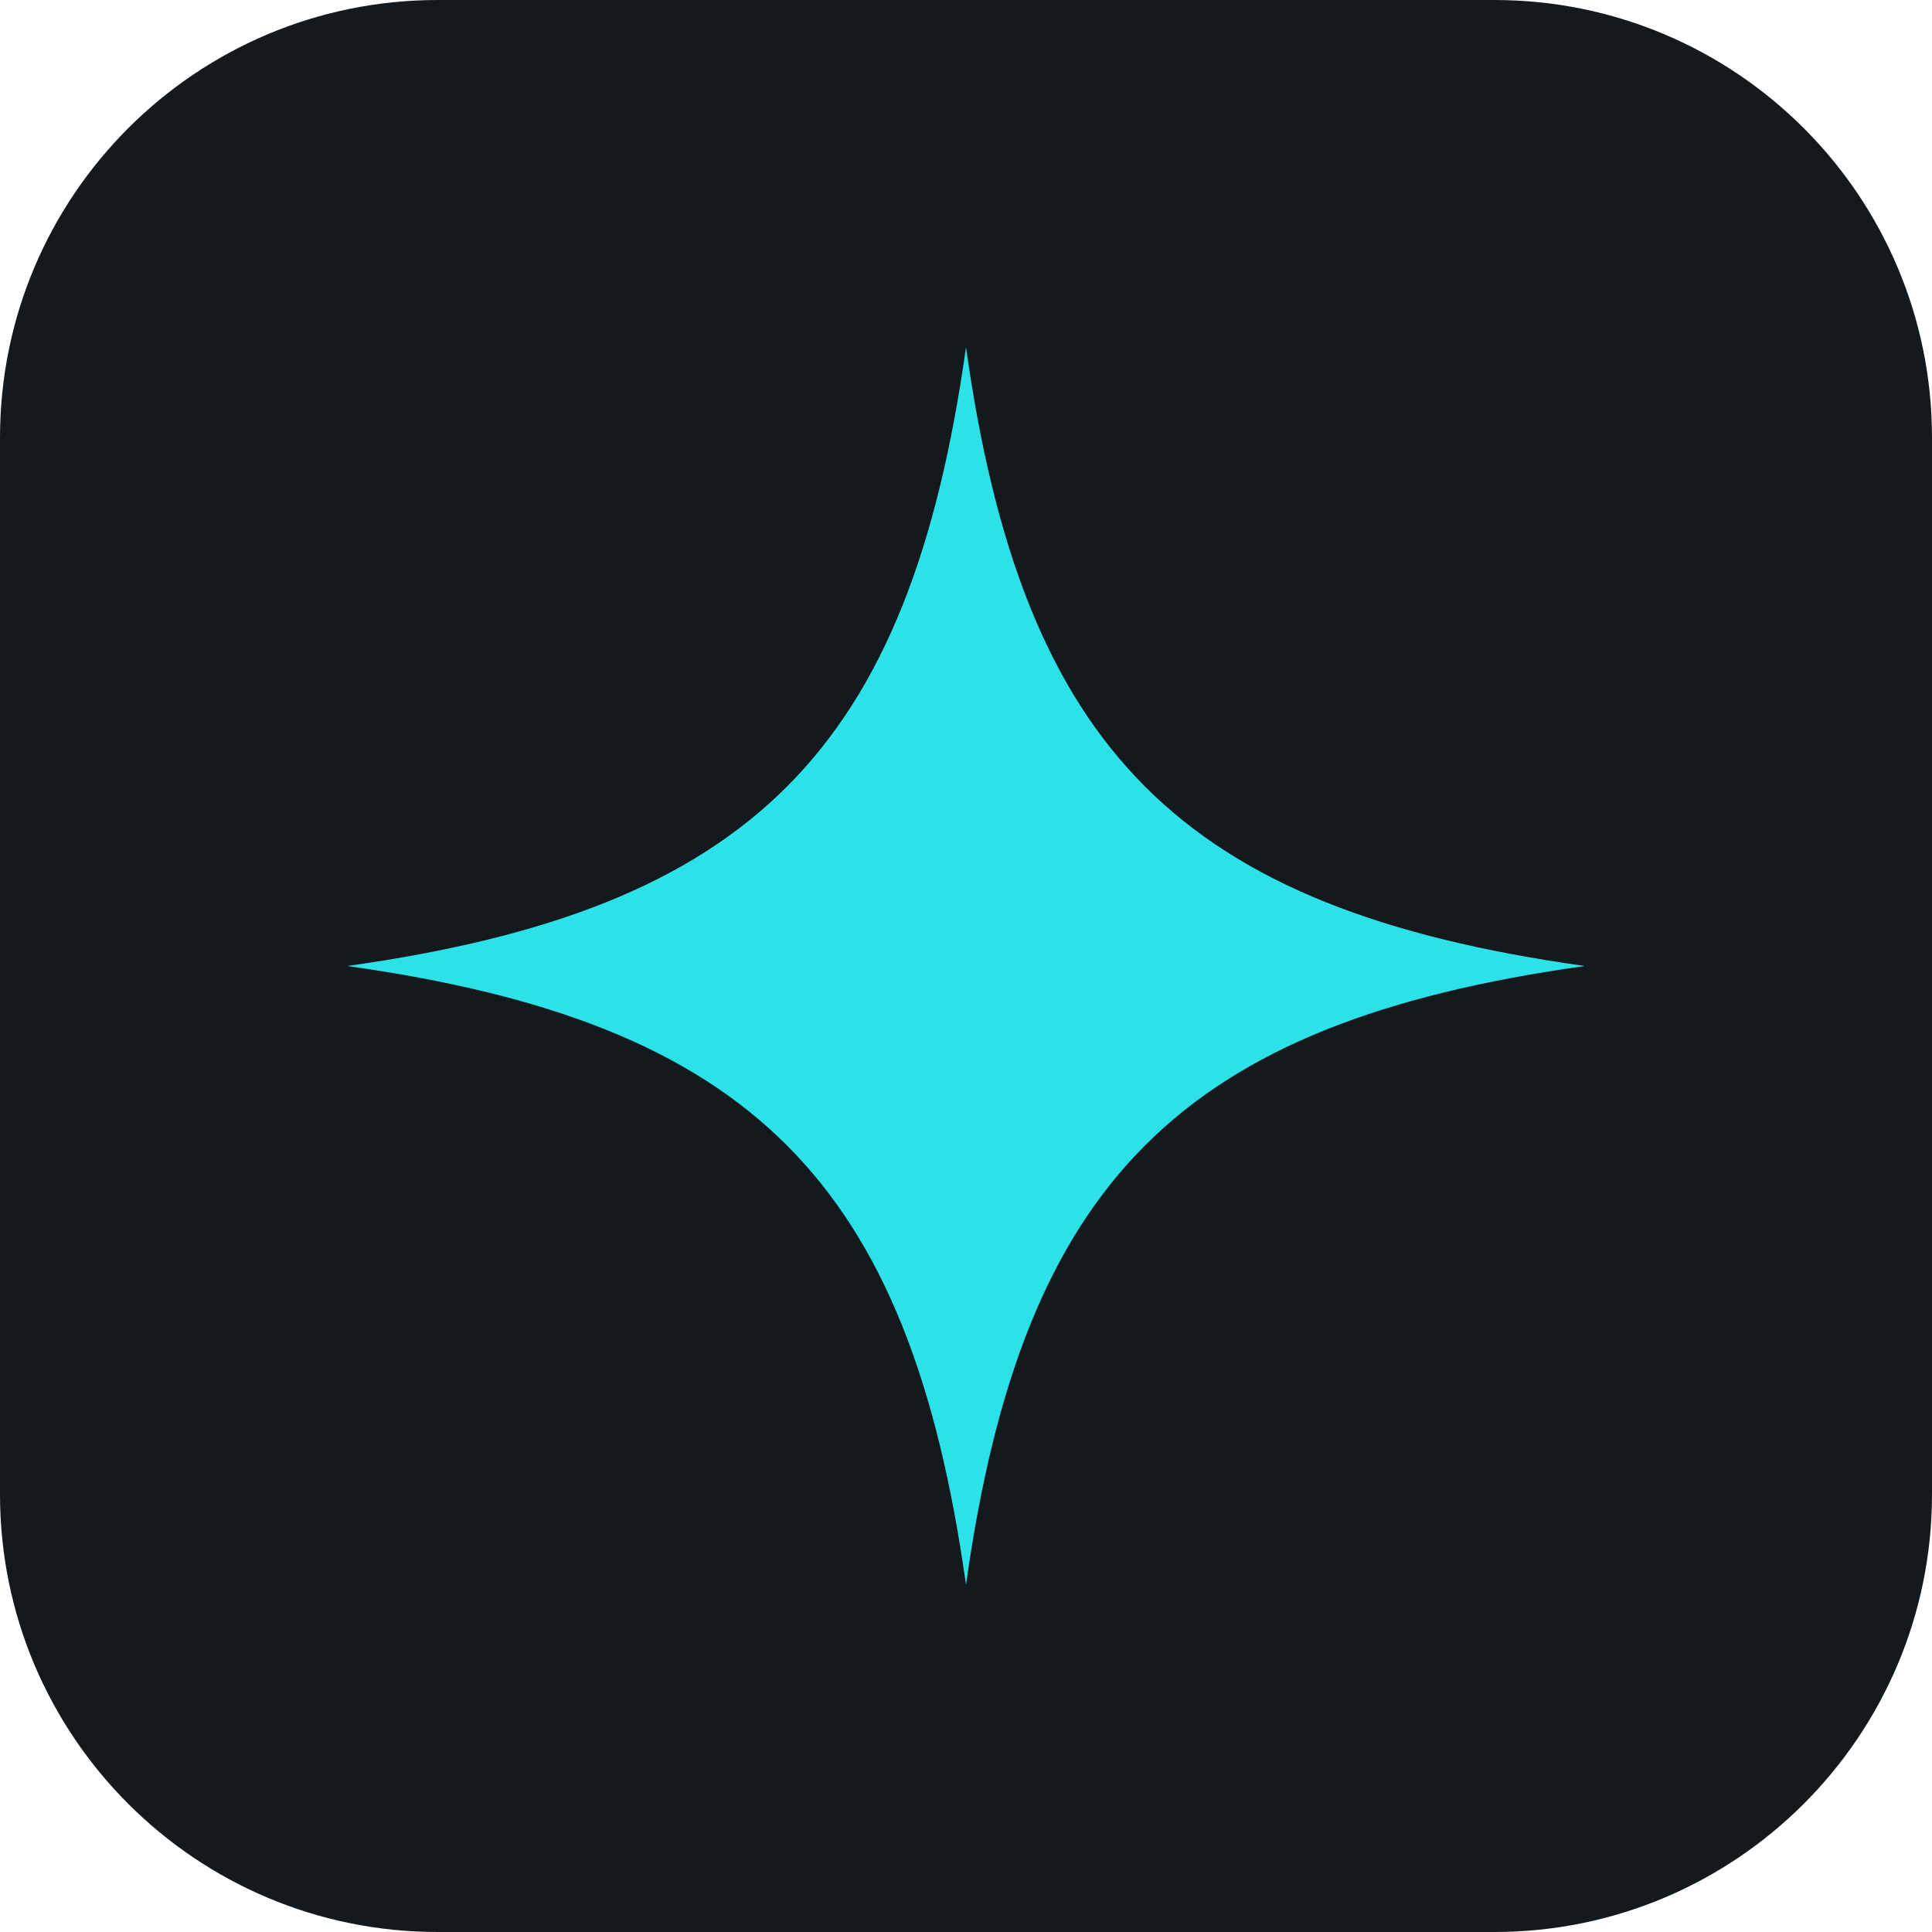
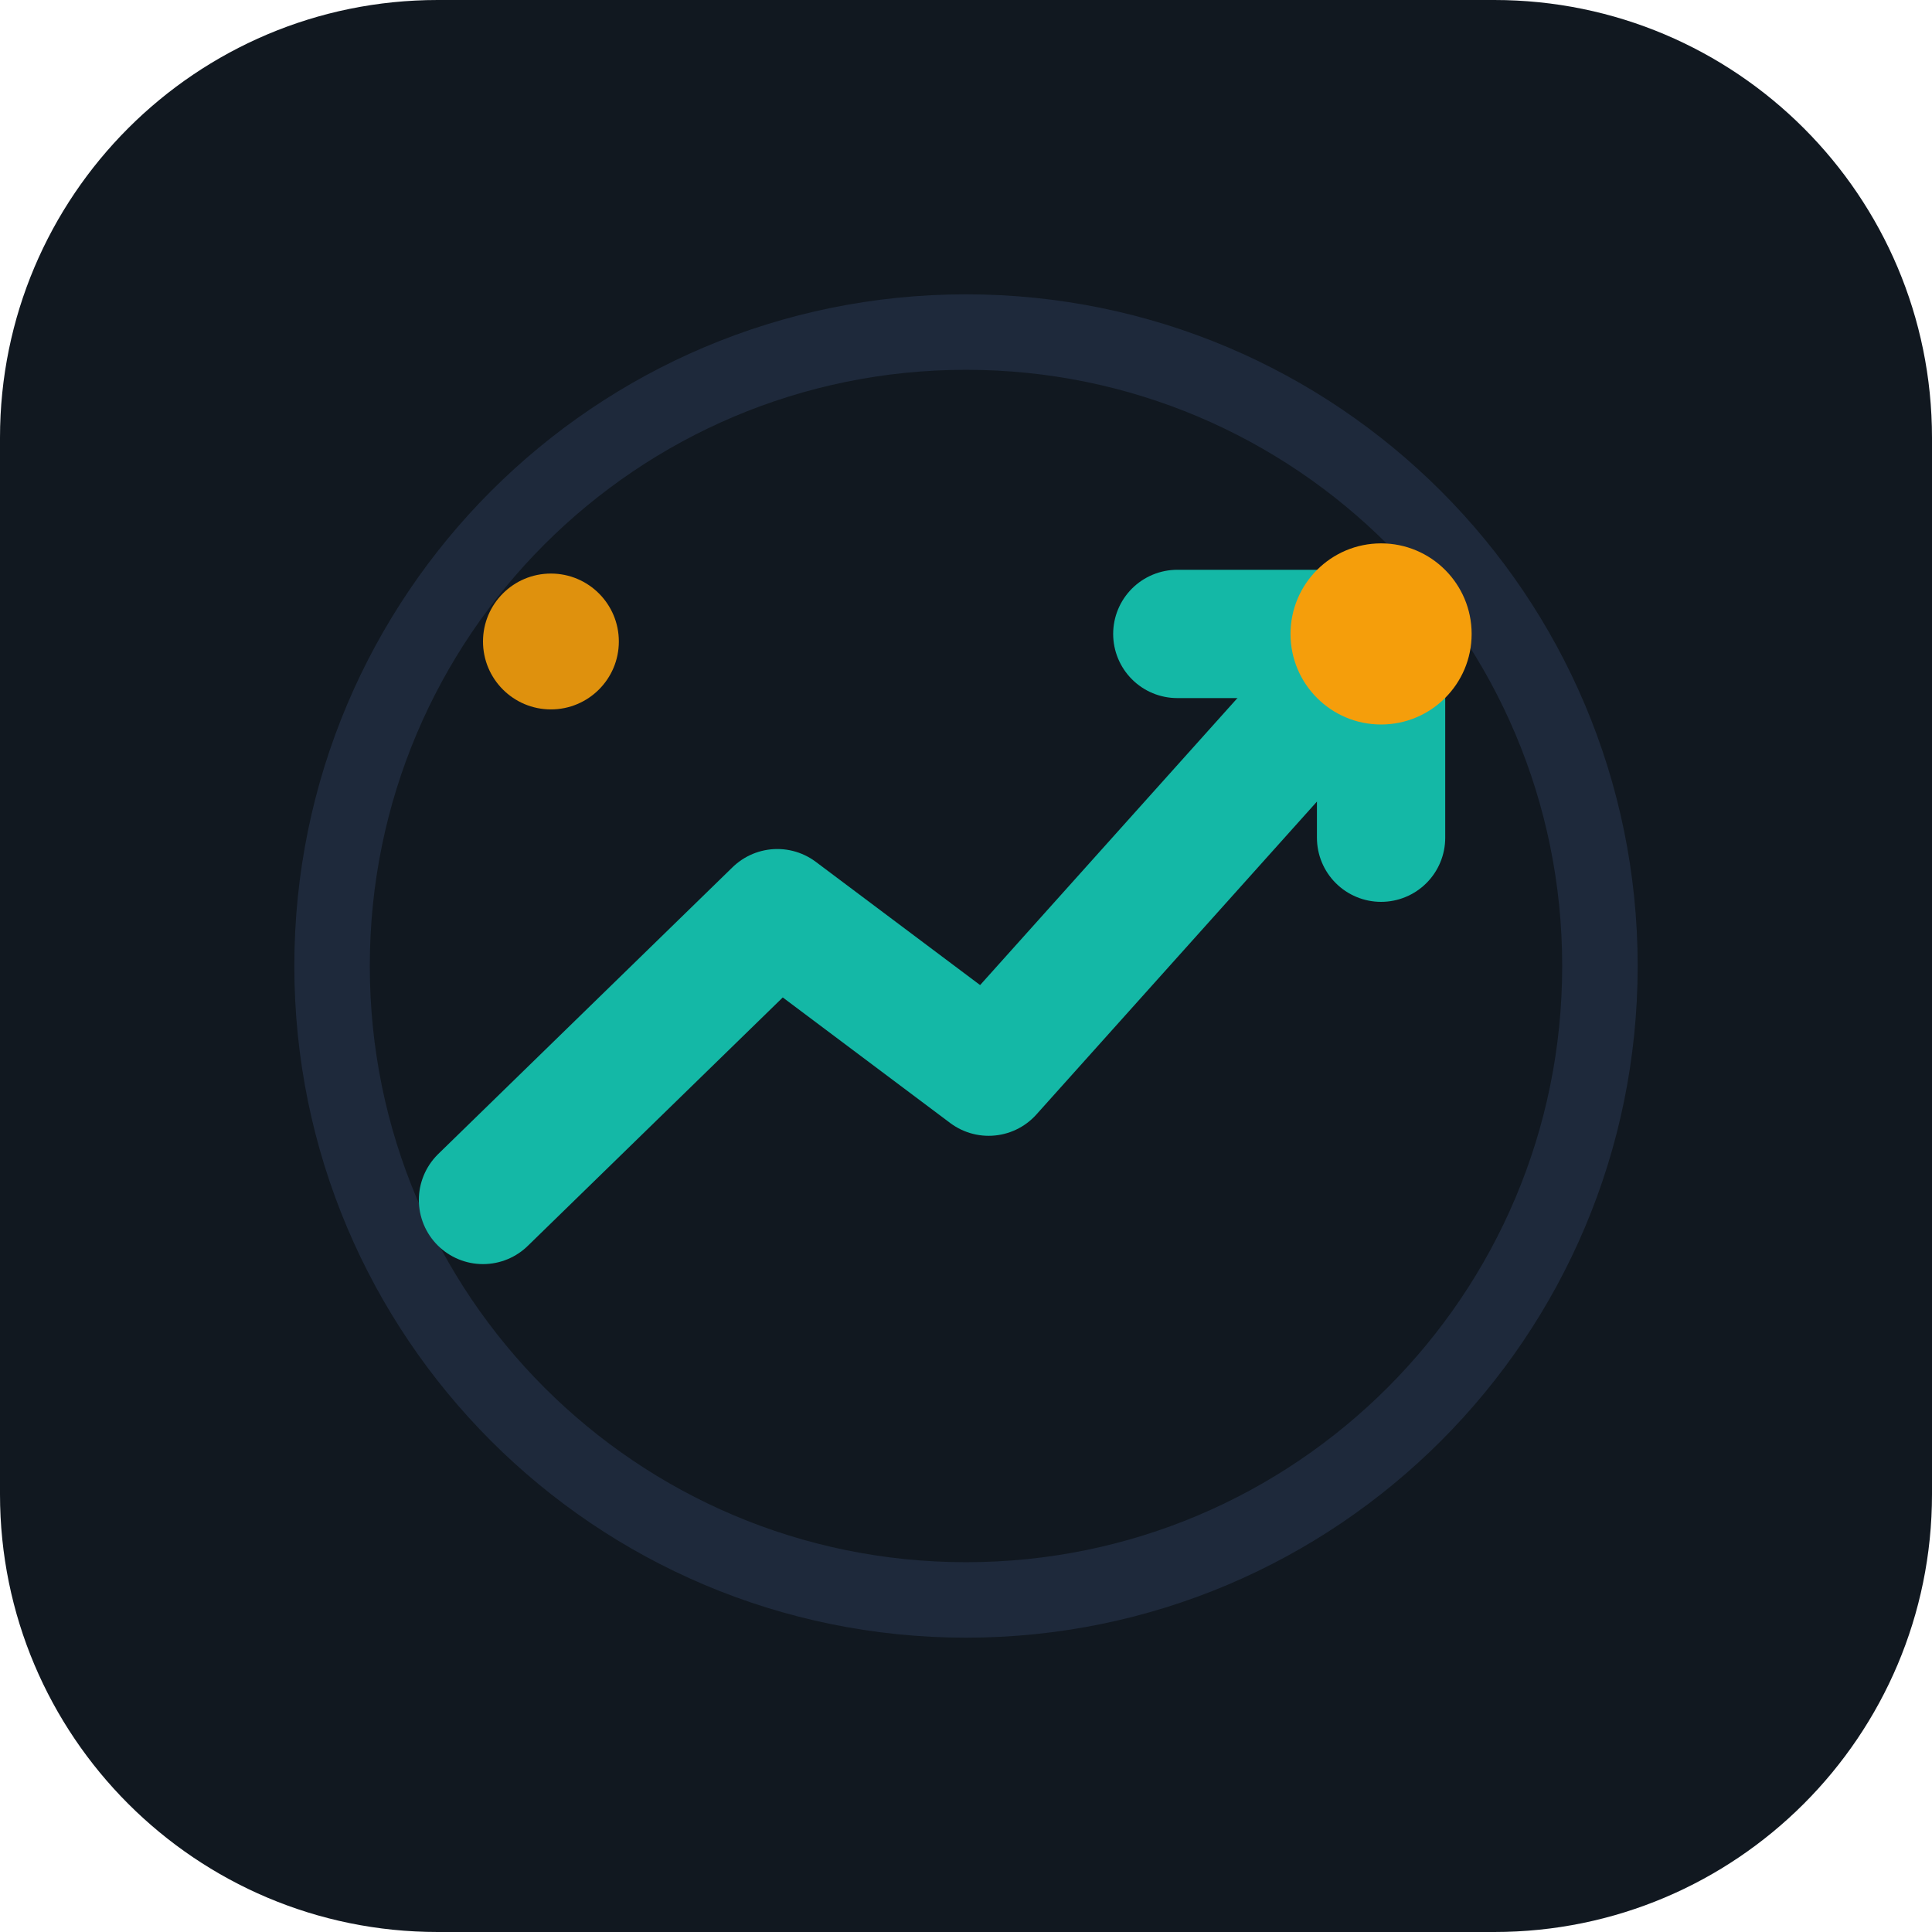
<svg xmlns="http://www.w3.org/2000/svg" viewBox="0 0 512 512">
-   <rect width="512" height="512" rx="116" fill="#13191c" />
-   <path d="M256 92C271 199 313 241 420 256C313 271 271 313 256 420C241 313 199 271 92 256C199 241 241 199 256 92Z" fill="#2ce2e8" />
+   <rect width="512" height="512" rx="116" fill="#111820" />
+   <circle cx="256" cy="256" r="168" fill="none" stroke="#1e293b" stroke-width="20" />
+   <path d="M128 318 L206 242 L262 284 L366 168" fill="none" stroke="#14b8a6" stroke-width="34" stroke-linecap="round" stroke-linejoin="round" />
+   <path d="M312 168 H366 V222" fill="none" stroke="#14b8a6" stroke-width="34" stroke-linecap="round" stroke-linejoin="round" />
+   <circle cx="366" cy="168" r="24" fill="#f59e0b" />
+   <circle cx="146" cy="170" r="18" fill="#f59e0b" opacity="0.9" />
</svg>
